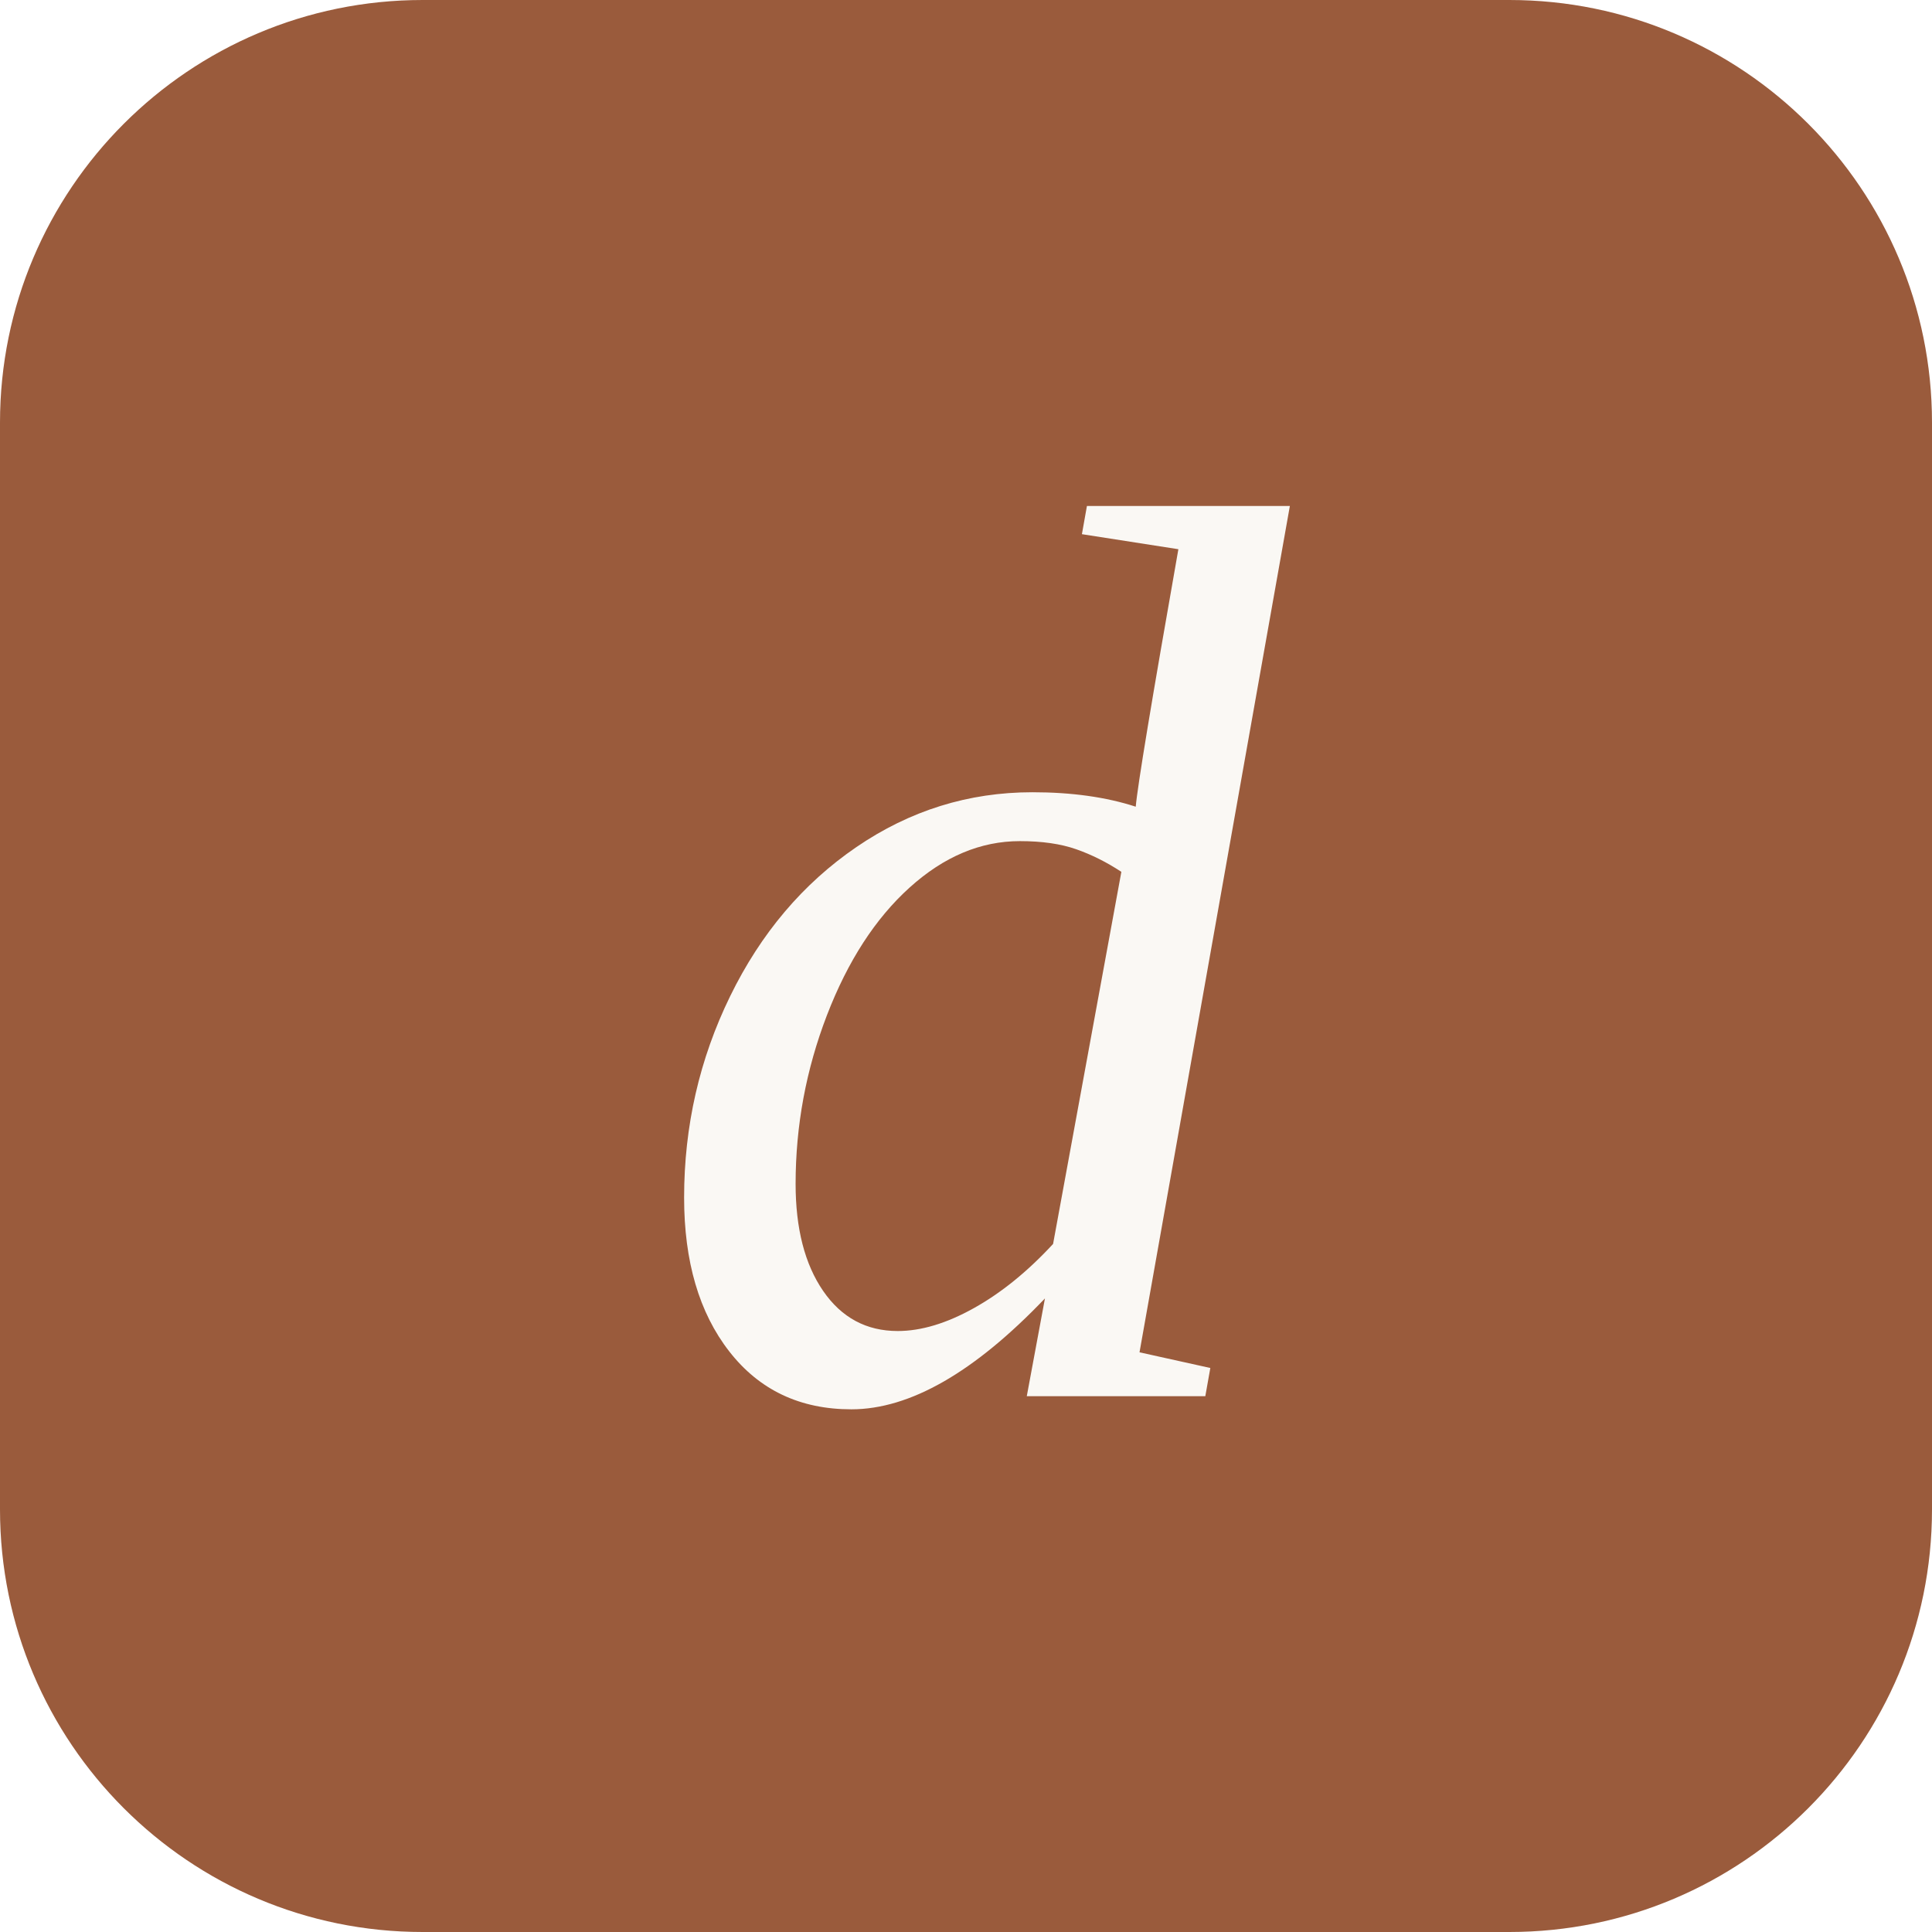
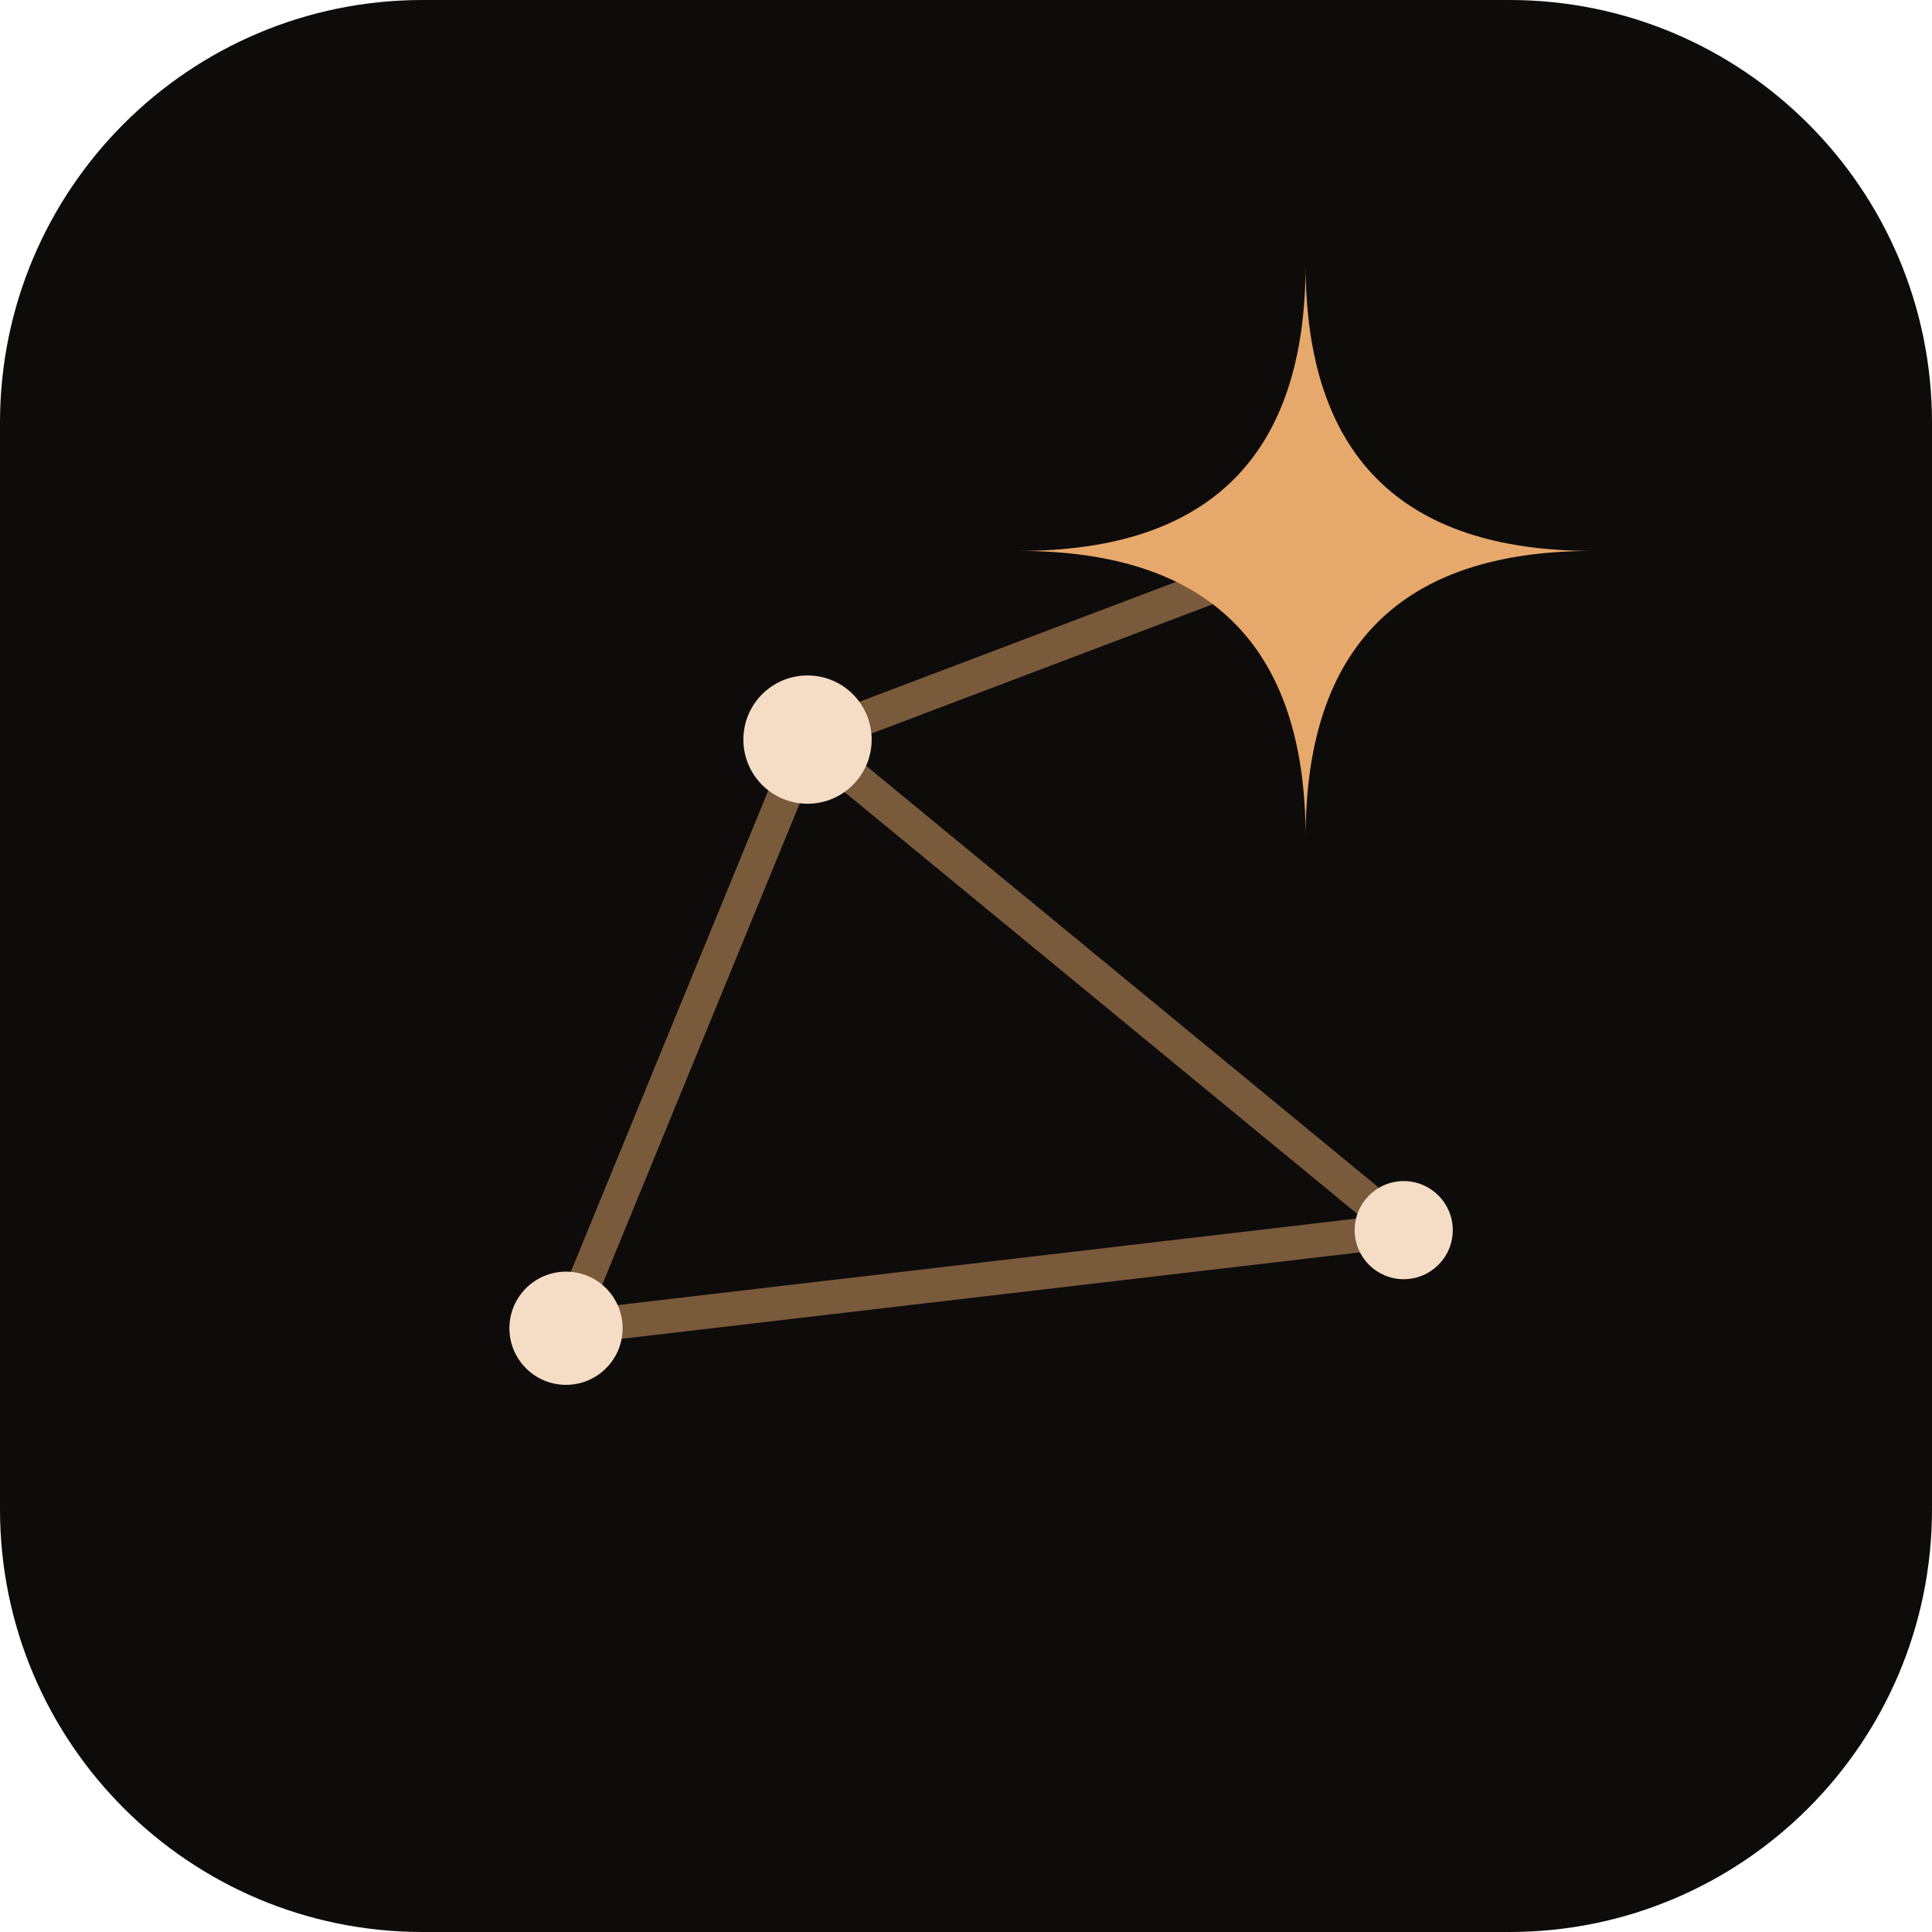
<svg xmlns="http://www.w3.org/2000/svg" viewBox="0 0 512 512">
-   <rect width="512" height="512" rx="112" fill="#9a5b3c" />
-   <text x="256" y="370" text-anchor="middle" font-family="Georgia, 'Times New Roman', serif" font-style="italic" font-size="340" fill="#faf8f4">d</text>
+   <rect width="512" height="512" rx="112" fill="#0d0c0b" />
+   <path d="M150 352 L214 196 L346 146 M214 196 L372 326 L150 352" fill="none" stroke="#e7a86b" stroke-opacity=".5" stroke-width="9" stroke-linecap="round" stroke-linejoin="round" />
+   <g fill="#f4ddc4">
+     <circle cx="150" cy="352" r="15" />
+     <circle cx="214" cy="196" r="17" />
+     <circle cx="372" cy="326" r="13" />
+   </g>
+   <path d="M346 70 Q346 146 422 146 Q346 146 346 222 Q346 146 270 146 Q346 146 346 70 Z" fill="#e7a86b" />
</svg>
